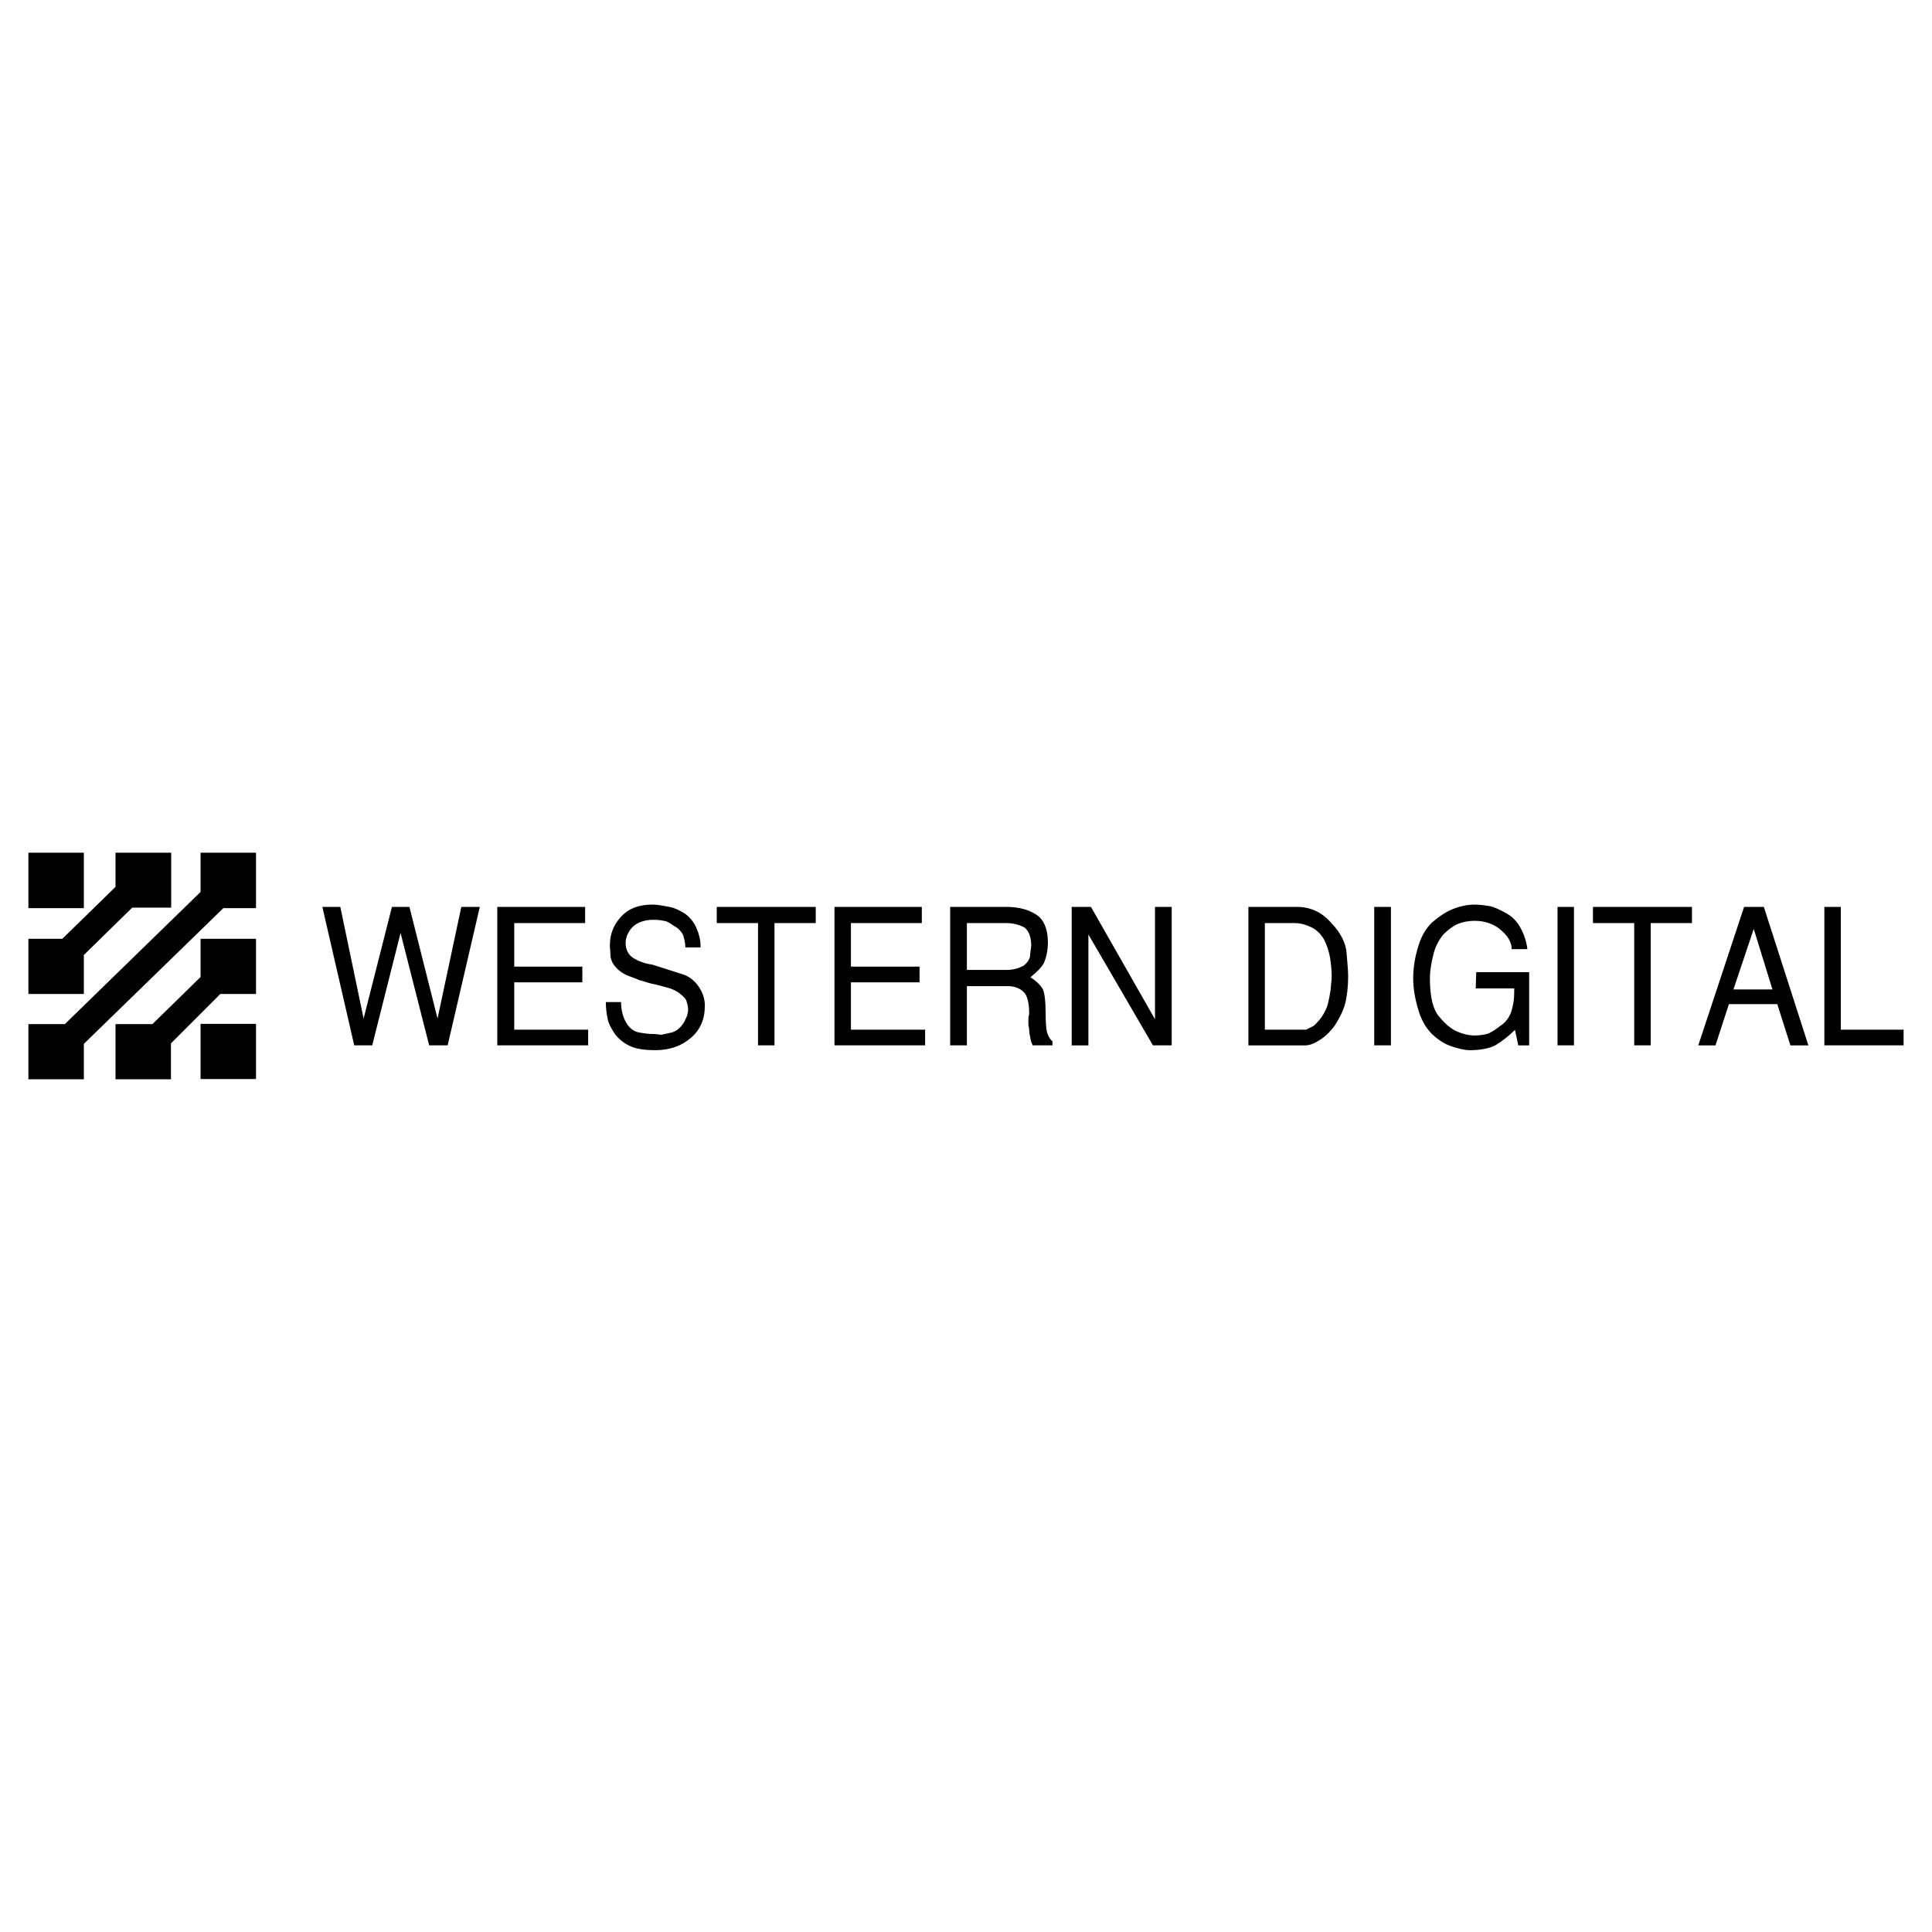
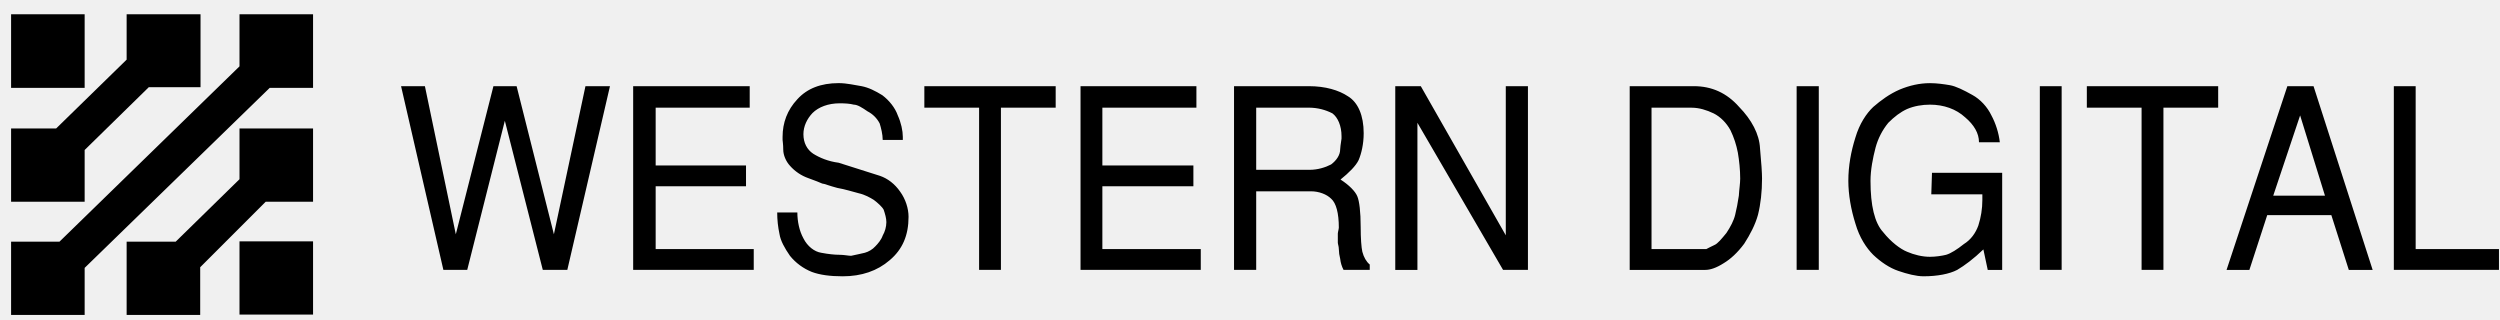
- <svg xmlns="http://www.w3.org/2000/svg" width="2500" height="2500" viewBox="0 0 192.756 192.756">
+ <svg xmlns="http://www.w3.org/2000/svg" viewBox="2 84 188 24">
  <g fill-rule="evenodd" clip-rule="evenodd">
-     <path fill="#fff" d="M0 0h192.756v192.756H0V0z" />
    <path d="M46.026 90.48h1.844l-3.208 13.816h-1.844l-2.854-11.215-2.829 11.215h-1.793L32.16 90.48h1.793l2.324 11.139 2.829-11.139h1.743l2.804 11.139 2.373-11.139zm3.587 0h8.765v1.616h-7.072v4.345H58.1v1.566h-6.794v4.723h7.375v1.566h-9.067V90.48h-.001zm18.766 4.042c0-.43-.126-.91-.227-1.238a2.098 2.098 0 0 0-.91-.909c-.404-.278-.757-.505-1.036-.505-.278-.076-.656-.101-1.061-.101-.859 0-1.591.278-2.046.732-.404.429-.682.985-.682 1.591 0 .657.278 1.162.732 1.465.48.303 1.137.582 1.919.681l3.107.986c.581.201 1.112.605 1.516 1.188.404.555.632 1.262.632 1.893 0 1.391-.455 2.451-1.415 3.26-.935.809-2.122 1.213-3.537 1.213-.935 0-1.717-.102-2.324-.33a4.048 4.048 0 0 1-1.642-1.211c-.404-.582-.707-1.137-.783-1.617a7.718 7.718 0 0 1-.177-1.643h1.516c0 .684.151 1.391.455 1.945.303.607.834 1.01 1.339 1.086.53.102 1.01.152 1.389.152.328 0 .657.076.859.076.404-.076.783-.178 1.035-.229.278-.076.581-.252.783-.479.202-.203.455-.506.556-.809a2.1 2.1 0 0 0 .278-1.012c0-.303-.102-.631-.202-.934-.102-.203-.43-.506-.732-.732-.278-.178-.683-.404-1.137-.506-.48-.125-1.036-.303-1.617-.404-.581-.15-1.01-.328-1.137-.328-.177-.076-.53-.227-1.036-.404a3.294 3.294 0 0 1-1.389-.934c-.303-.328-.505-.808-.505-1.213 0-.404-.05-.657-.05-.732v-.228c0-1.061.354-2.021 1.111-2.829.733-.809 1.768-1.212 3.106-1.212.632 0 1.212.151 1.718.228.531.101 1.036.354 1.566.682.505.379.96.935 1.162 1.516.252.556.379 1.162.379 1.616v.228h-1.513v.001zm7.249-2.425h-4.117V90.48h9.876v1.616H77.27v12.2h-1.642V92.097zm7.628-1.617h8.714v1.616h-7.072v4.345h6.845v1.566h-6.845v4.723h7.4v1.566h-9.042V90.48zm11.543 0h5.632c1.238 0 2.248.303 2.93.757.758.455 1.188 1.44 1.188 2.778 0 .833-.176 1.541-.379 2.021-.201.43-.732.959-1.363 1.465.631.404 1.111.885 1.264 1.264.15.354.252 1.162.252 2.297 0 .859.051 1.541.125 1.869.102.404.305.758.557.961v.404h-1.971a2.348 2.348 0 0 1-.252-.834 3.11 3.11 0 0 1-.102-.732c0-.201-.076-.379-.076-.48v-.303-.379c0-.102.076-.354.076-.455 0-1.086-.201-1.844-.58-2.172-.33-.328-.91-.555-1.516-.555h-4.118v5.91h-1.667V90.48zm1.667 1.617v4.673h4.016c.605 0 1.188-.178 1.617-.404.404-.303.682-.707.682-1.137.025-.404.102-.707.102-.808v-.177c0-.783-.279-1.415-.684-1.718a3.842 3.842 0 0 0-1.717-.429h-4.016zm18.565 12.2l-6.441-11.063v11.063h-1.666V90.48h1.92l6.391 11.215V90.48h1.666v13.816h-1.87v.001zm9.522 0V90.48h4.824c1.34 0 2.477.505 3.41 1.566.936.959 1.516 2.045 1.566 3.106.102 1.085.152 1.869.152 2.273 0 .986-.102 1.92-.305 2.729-.201.732-.58 1.465-1.035 2.172-.504.682-1.035 1.162-1.541 1.465-.555.354-1.01.506-1.389.506h-5.682zm1.642-12.2v10.634h4.118c.127-.076.404-.201.605-.303.254-.102.557-.48.91-.91.303-.455.555-.934.656-1.363.102-.404.203-.936.277-1.439.025-.48.102-.91.102-1.289 0-.656-.076-1.363-.176-1.945a6.699 6.699 0 0 0-.557-1.691c-.303-.556-.758-1.011-1.264-1.264-.529-.252-1.086-.429-1.666-.429h-3.005v-.001zm10.912-1.617h1.666v13.816h-1.666V90.48zm10.178 6.516h5.279v7.301h-1.086l-.328-1.541c-.732.707-1.414 1.213-1.971 1.541-.58.303-1.49.48-2.525.48-.557 0-1.238-.178-1.895-.404-.682-.229-1.338-.684-1.895-1.213-.506-.506-1.035-1.289-1.338-2.35-.328-1.035-.531-2.172-.531-3.207 0-1.137.203-2.223.531-3.259.303-1.036.832-1.819 1.338-2.298.582-.505 1.238-.985 1.996-1.313.732-.303 1.49-.48 2.273-.48.529 0 1.035.076 1.49.151.455.076 1.061.379 1.691.732.607.329 1.137.91 1.439 1.541.328.606.557 1.338.633 2.021h-1.566c0-.682-.379-1.313-1.035-1.869-.684-.631-1.617-.959-2.652-.959-.582 0-1.188.101-1.719.328-.504.228-.959.581-1.414 1.036a4.989 4.989 0 0 0-.959 1.87c-.203.782-.379 1.667-.379 2.5 0 1.844.303 3.156.959 3.863.582.732 1.289 1.264 1.793 1.465.531.229 1.137.379 1.719.379.43 0 .908-.074 1.213-.15.354-.102.832-.404 1.338-.809.531-.328.885-.834 1.086-1.389a6.264 6.264 0 0 0 .303-1.92v-.43h-3.84l.052-1.617zm8.11-6.516h1.641v13.816h-1.641V90.48zm7.652 1.617h-4.117V90.48h9.877v1.616h-4.117v12.2h-1.643V92.097zm8.107 12.2h-1.717l4.572-13.816h1.969l4.445 13.816h-1.793l-1.312-4.117h-4.824l-1.34 4.117zm1.793-5.582h3.891l-1.869-6.037-2.022 6.037zm10.711-8.235v12.25h6.264v1.566h-7.906V90.48h1.642zM2.834 85.075h5.532v5.531H2.834v-5.531zM20.01 85.075h5.532v5.531h-3.258L8.366 104.145v3.537H2.834v-5.508h3.638L20.01 88.99v-3.915z" />
    <path d="M11.523 88.485l-5.304 5.178H2.834v5.507h5.532v-3.891l4.824-4.723h3.89v-5.481h-5.557v3.41zM20.01 93.663h5.532v5.507H21.98l-4.925 4.924v3.588h-5.532v-5.508h3.688l4.799-4.697v-3.814z" />
    <path d="M20.01 102.15h5.532v5.506H20.01v-5.506z" />
  </g>
</svg>
